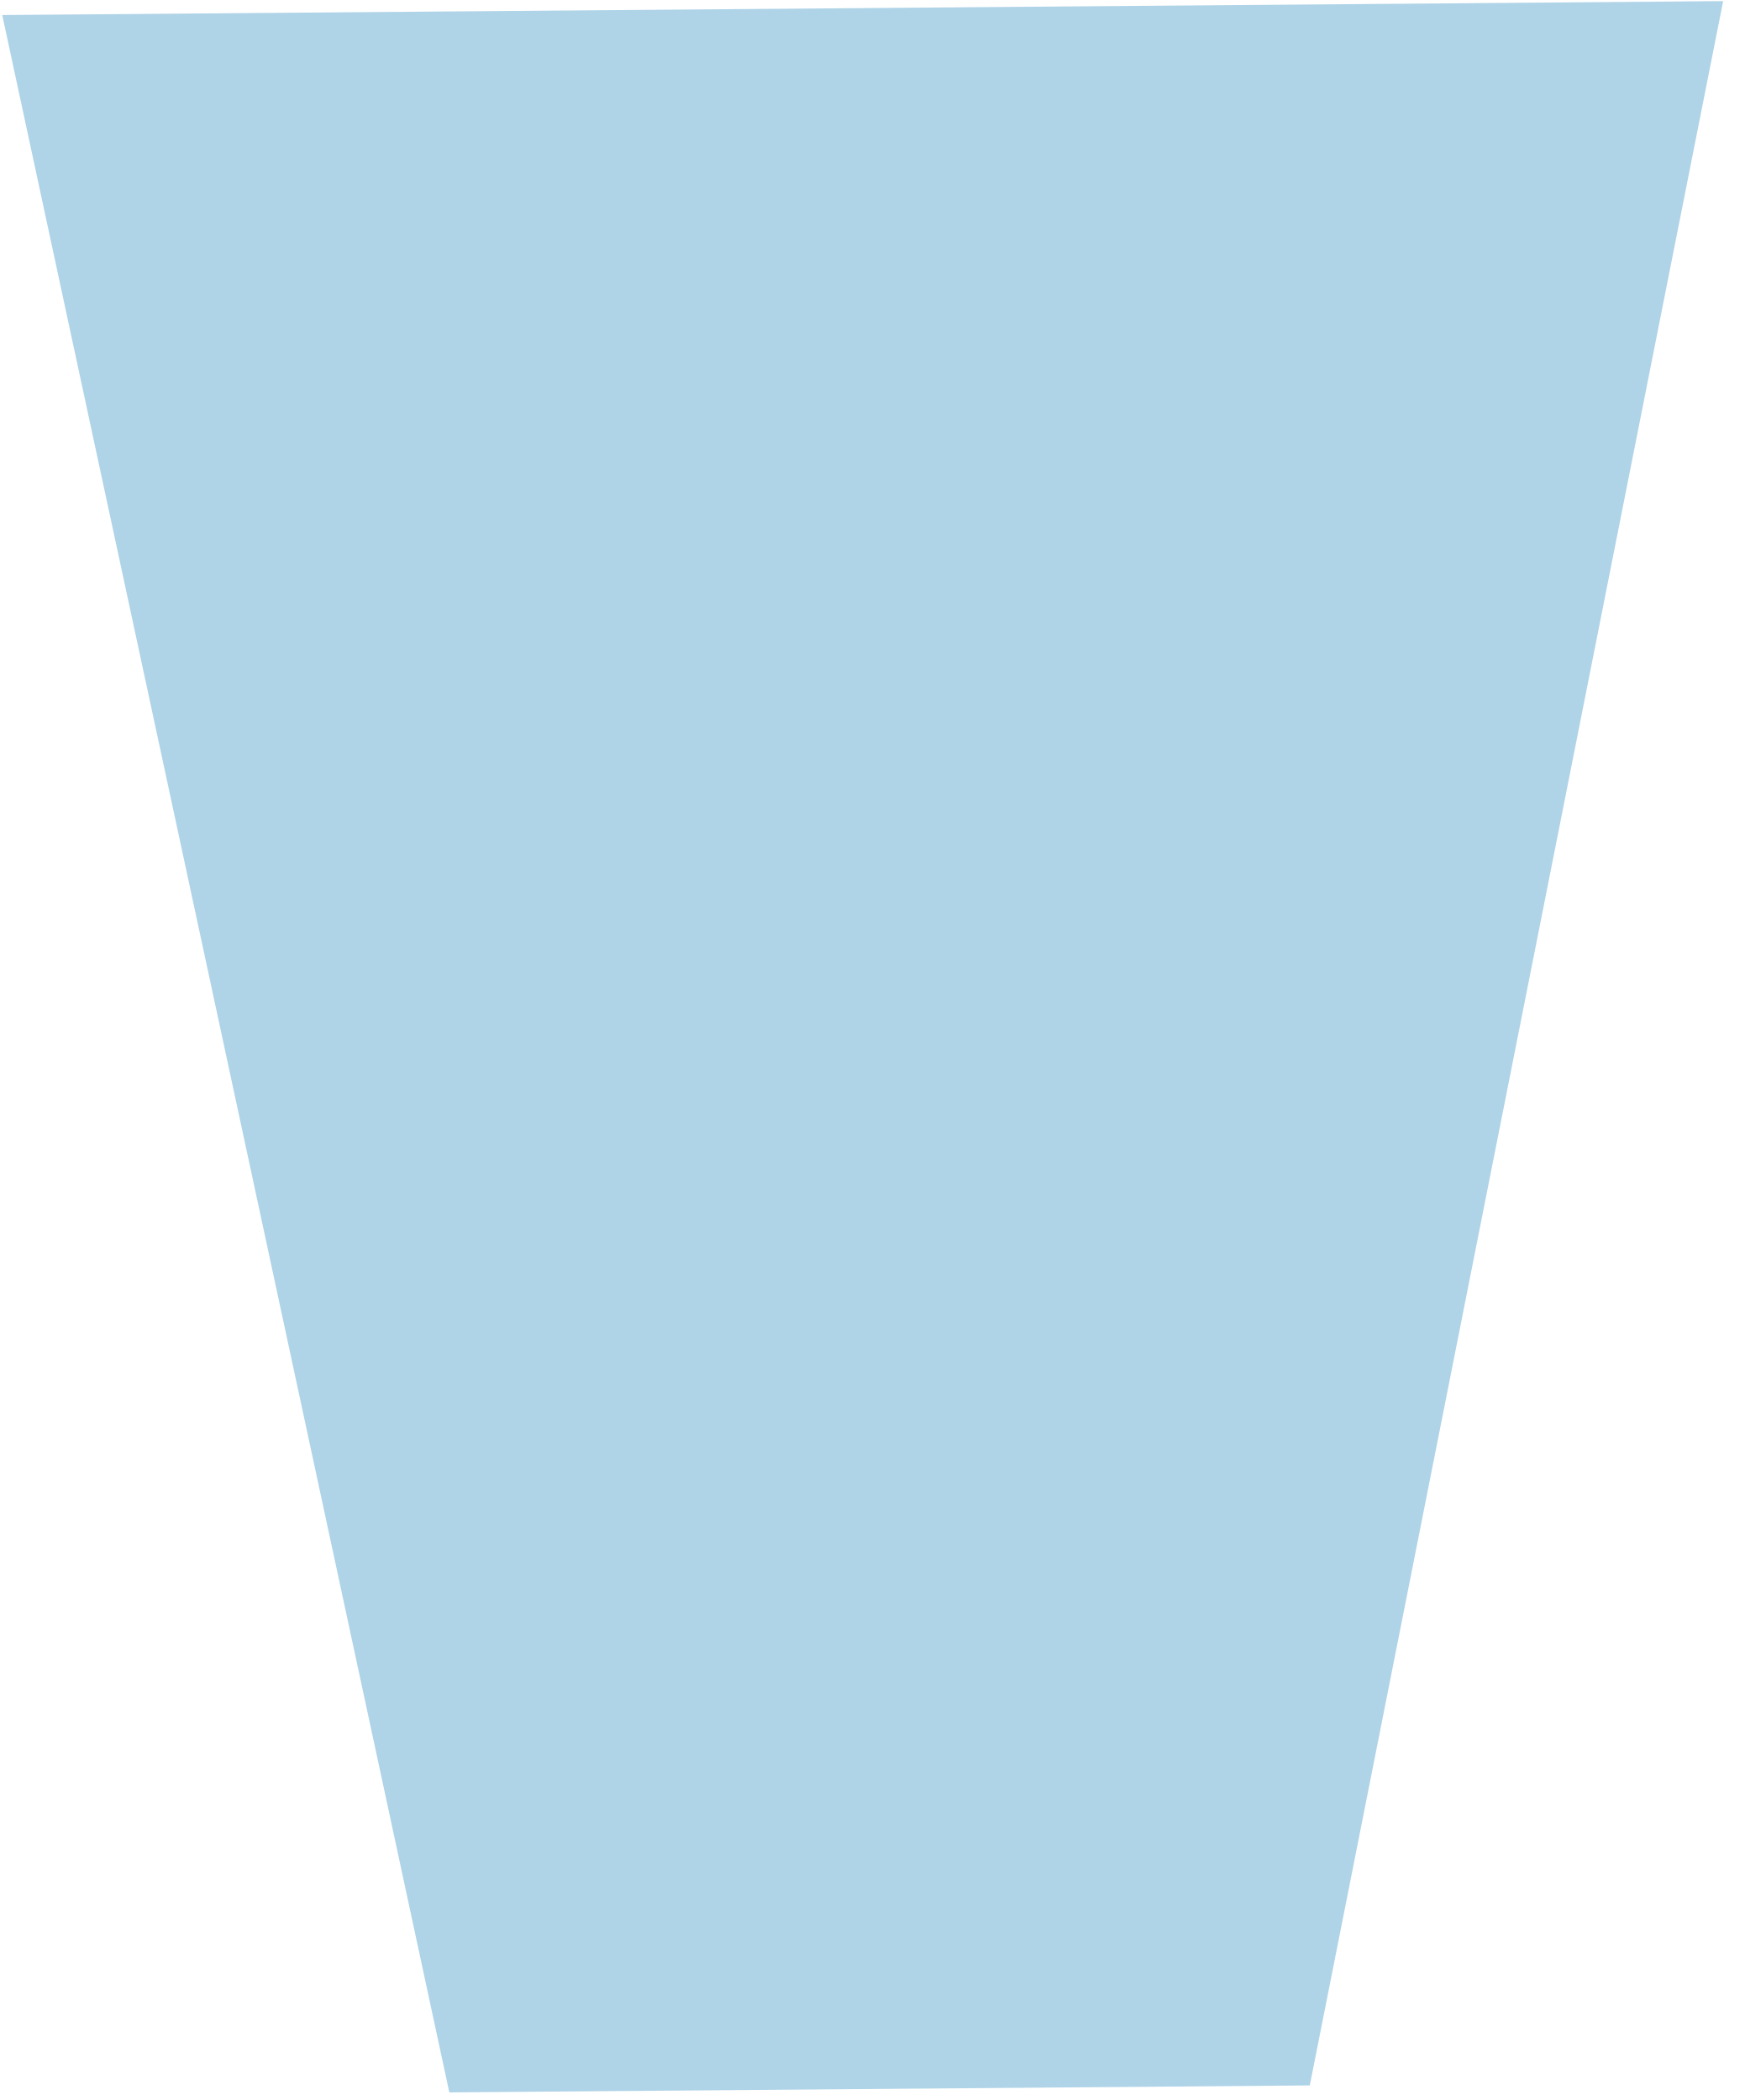
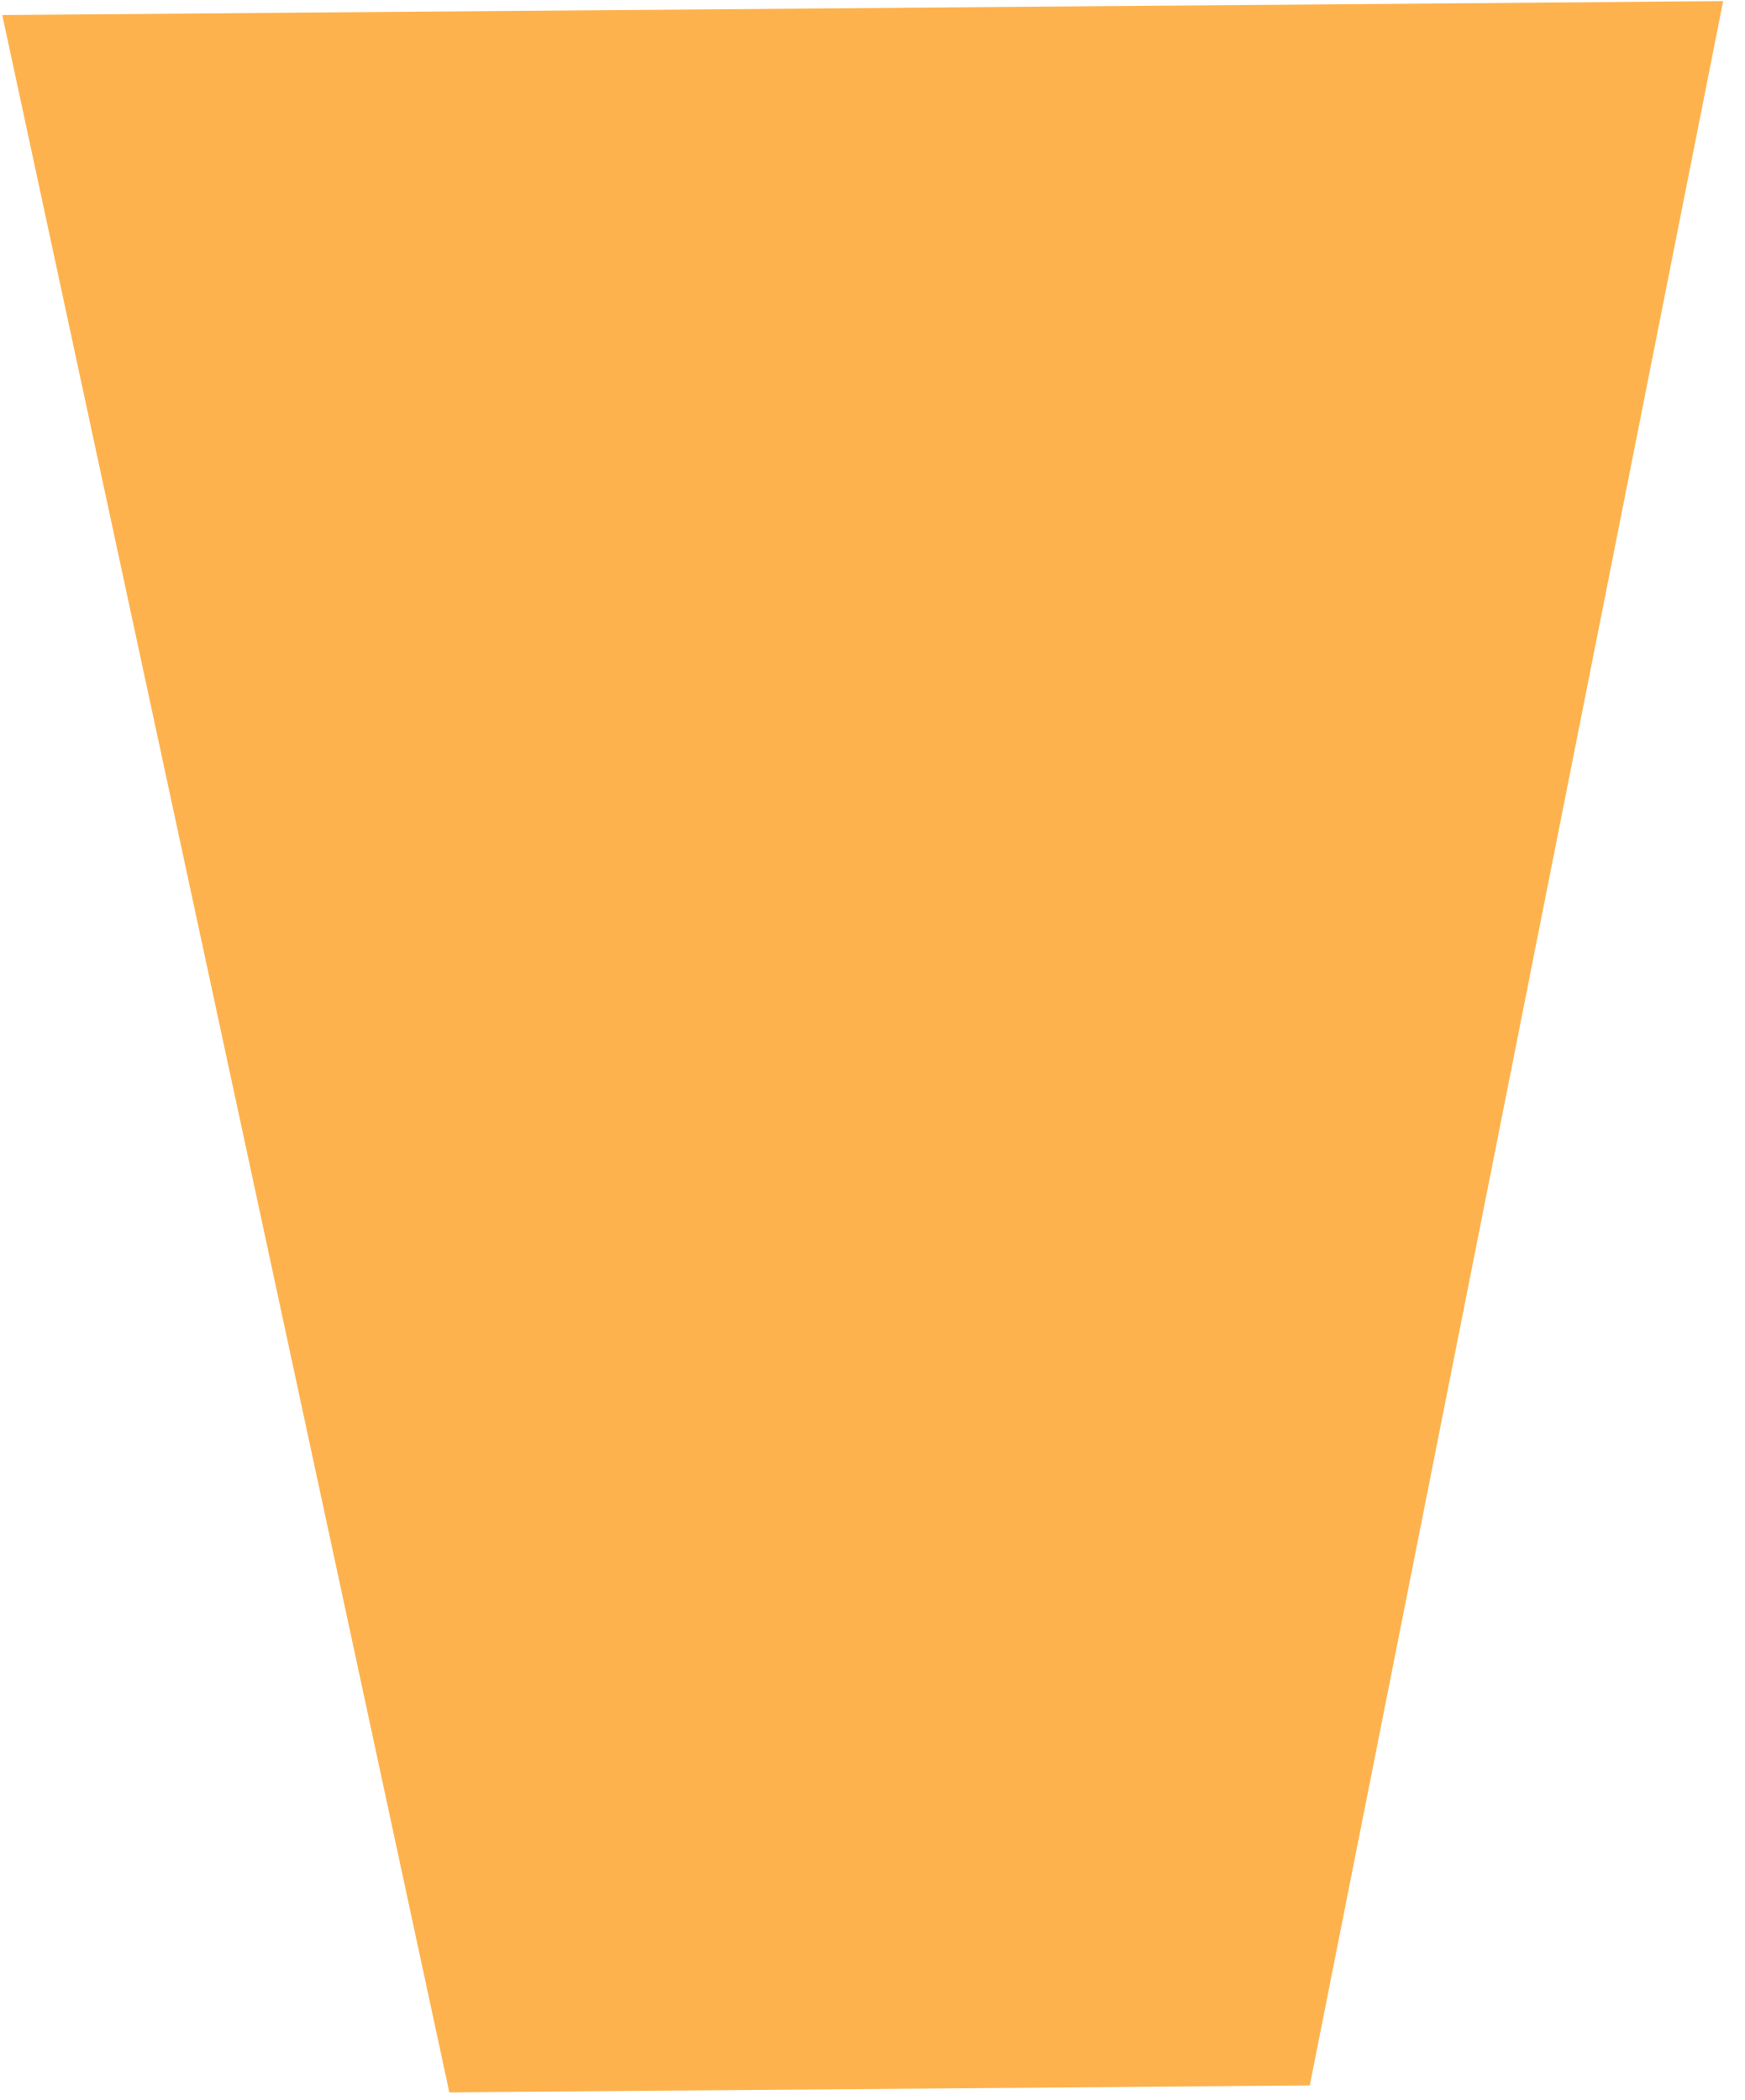
<svg xmlns="http://www.w3.org/2000/svg" width="348" height="419" viewBox="0 0 348 419" fill="none">
-   <path d="M0.449 3.002L343.747 0.223L261.284 416.091L89.635 417.481L0.449 3.002Z" fill="#8DC1DD" fill-opacity="0.7" />
+   <path d="M0.449 3.002L343.747 0.223L261.284 416.091L89.635 417.481L0.449 3.002Z" fill="#fd9f21 " fill-opacity="0.8" />
</svg>
